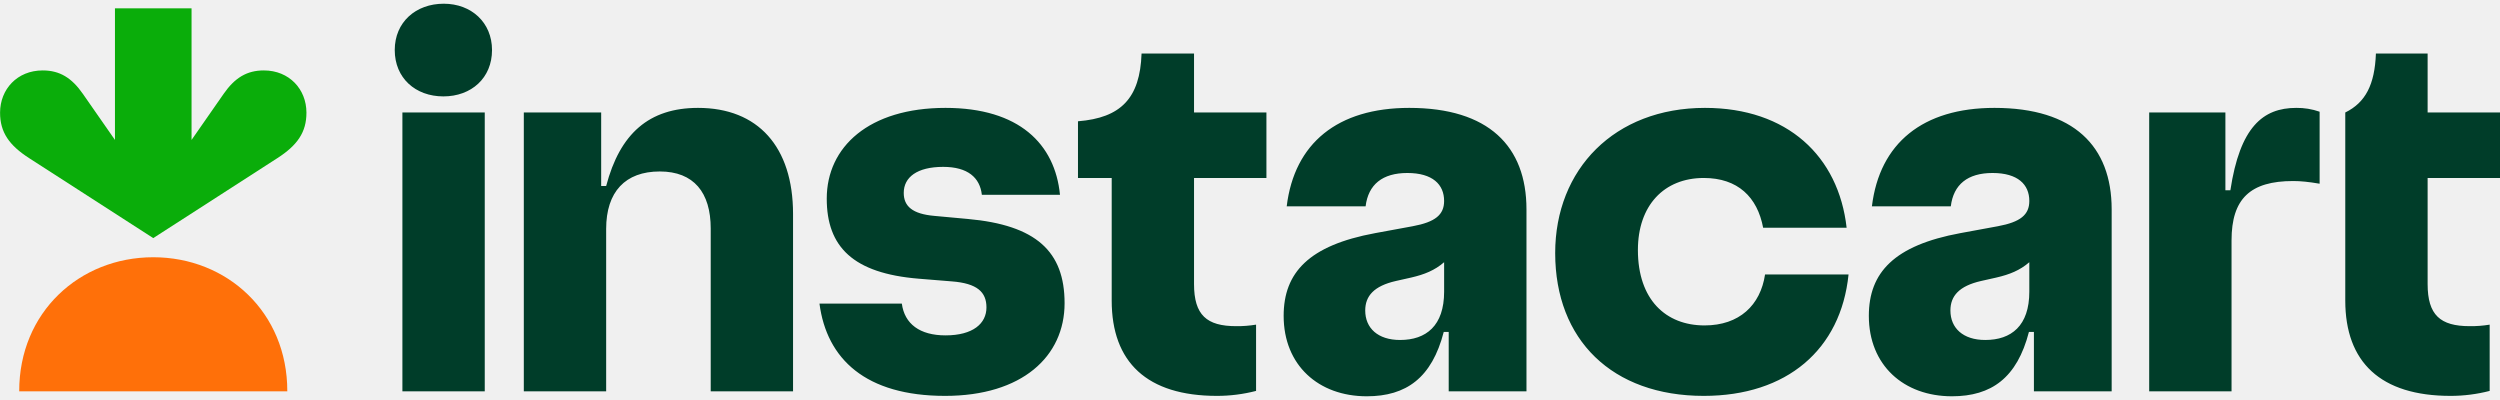
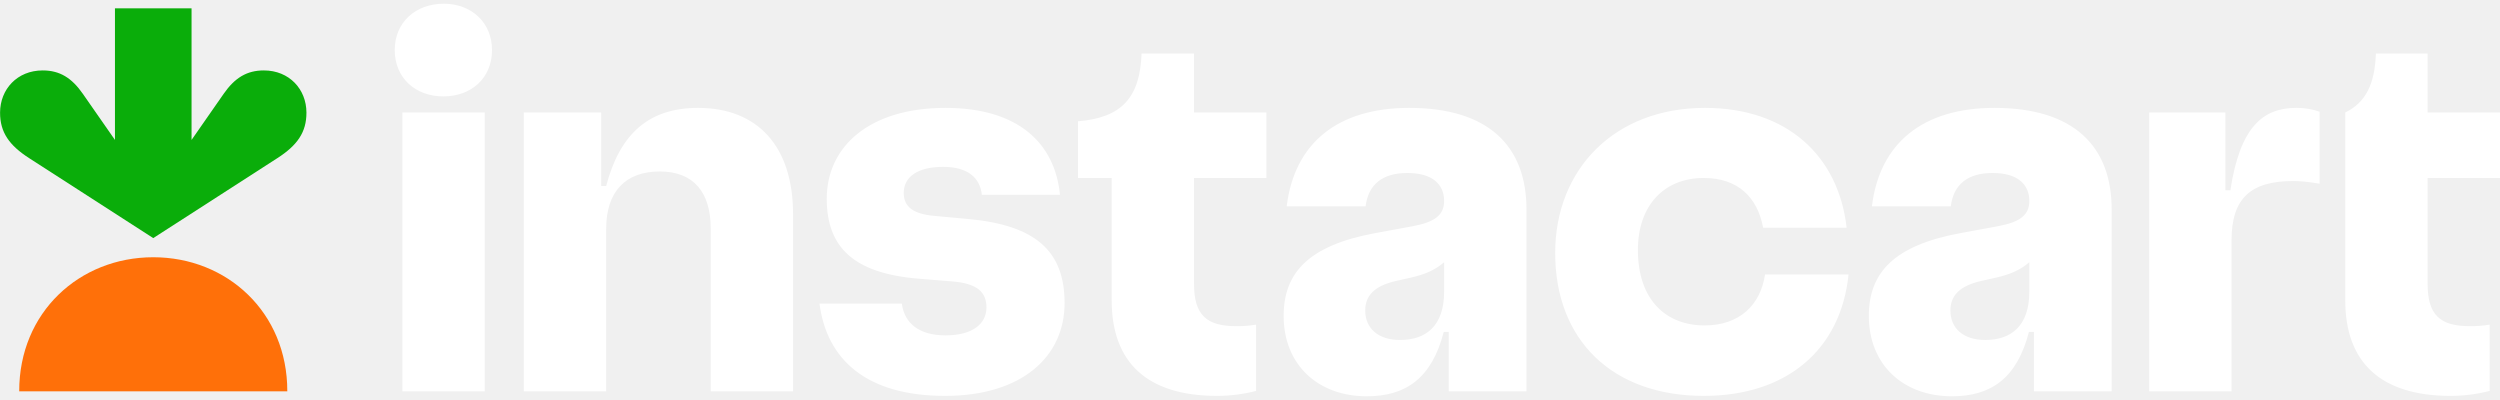
<svg xmlns="http://www.w3.org/2000/svg" fill="none" height="400" width="2500" viewBox="-0.004 0 149.49 23.474">
-   <path d="M57.86 12.87l-1.992-.183c-1.306-.114-1.832-.572-1.832-1.374 0-.939.801-1.557 2.358-1.557 1.466 0 2.199.64 2.313 1.671h4.672c-.298-3.045-2.45-5.198-6.847-5.198-4.58 0-7.1 2.336-7.1 5.427 0 2.886 1.58 4.466 5.497 4.787l1.97.16c1.533.115 2.083.641 2.083 1.557 0 .962-.801 1.672-2.45 1.672-1.535 0-2.45-.687-2.61-1.9h-4.925c.435 3.32 2.771 5.518 7.512 5.518 4.603 0 7.145-2.358 7.145-5.542 0-3.091-1.695-4.671-5.794-5.038zM41.738 6.229c-2.931 0-4.672 1.534-5.496 4.672h-.298V6.504h-4.626v16.672h4.924v-9.71c0-2.222 1.145-3.435 3.206-3.435 2.038 0 3.046 1.26 3.046 3.412v9.733h4.923V12.573c0-4.031-2.107-6.344-5.68-6.344zM26.532 0C24.86 0 23.6 1.1 23.6 2.771c0 1.672 1.237 2.771 2.909 2.771s2.908-1.1 2.908-2.771C29.417 1.122 28.181 0 26.532 0zm2.45 6.504h-4.924v16.672h4.924zm42.412-3.527h-3.137c-.092 2.68-1.237 3.847-3.802 4.053v3.39h2.016v7.328c0 3.687 2.106 5.702 6.297 5.702.788 0 1.573-.1 2.336-.297V19.19a6.777 6.777 0 0 1-1.19.091c-1.764 0-2.52-.664-2.52-2.519V10.42h4.329V6.504h-4.329zm78.092 7.443V6.504h-4.328V2.977h-3.092c-.069 1.855-.618 2.931-1.832 3.527v11.244c0 3.687 2.107 5.702 6.298 5.702.788 0 1.573-.1 2.336-.297V19.19a6.781 6.781 0 0 1-1.191.091c-1.764 0-2.519-.664-2.519-2.519V10.42zm-16.122.733h-.298v-4.65h-4.557v16.673h4.924v-9.023c0-2.497 1.122-3.55 3.687-3.55.435 0 .916.046 1.58.16V6.458a4.064 4.064 0 0 0-1.397-.229c-1.993 0-3.367 1.145-3.939 4.924zm-31.443 8.084c-2.313 0-3.985-1.535-3.985-4.512 0-2.656 1.557-4.305 3.939-4.305 2.038 0 3.206 1.145 3.55 2.977h4.992c-.481-4.283-3.549-7.168-8.473-7.168-5.405 0-8.954 3.664-8.954 8.68 0 5.198 3.412 8.541 8.885 8.541 4.97 0 8.199-2.77 8.657-7.26h-4.993c-.274 1.833-1.534 3.047-3.618 3.047zM84.265 6.229c-4.283 0-6.87 2.107-7.329 5.885h4.718c.16-1.305 1.008-1.992 2.496-1.992 1.511 0 2.198.687 2.198 1.672 0 .824-.526 1.26-1.877 1.511l-2.245.413c-3.961.732-5.473 2.358-5.473 4.946 0 2.954 2.084 4.81 4.97 4.81 2.358 0 3.893-1.1 4.603-3.848h.297v3.55h4.65V12.298c0-3.779-2.268-6.069-7.008-6.069zm-.55 13.878c-1.328 0-2.084-.71-2.084-1.764 0-.87.527-1.465 1.832-1.763l.916-.206c.79-.183 1.403-.427 1.97-.917v1.764c0 2.038-1.077 2.886-2.634 2.886zm35.542-13.878c-4.283 0-6.87 2.107-7.328 5.885h4.717c.161-1.305 1.008-1.992 2.496-1.992 1.512 0 2.199.687 2.199 1.672 0 .824-.527 1.26-1.878 1.511l-2.244.413c-3.962.732-5.474 2.358-5.474 4.946 0 2.954 2.084 4.81 4.97 4.81 2.359 0 3.893-1.1 4.603-3.848h.298v3.55h4.649V12.298c0-3.779-2.268-6.069-7.008-6.069zm-.55 13.878c-1.328 0-2.084-.71-2.084-1.764 0-.87.527-1.465 1.832-1.763l.916-.206c.79-.183 1.404-.427 1.97-.917v1.764c0 2.038-1.076 2.886-2.634 2.886z" fill="#003d29" />
+   <path d="M57.86 12.87l-1.992-.183c-1.306-.114-1.832-.572-1.832-1.374 0-.939.801-1.557 2.358-1.557 1.466 0 2.199.64 2.313 1.671h4.672c-.298-3.045-2.45-5.198-6.847-5.198-4.58 0-7.1 2.336-7.1 5.427 0 2.886 1.58 4.466 5.497 4.787l1.97.16c1.533.115 2.083.641 2.083 1.557 0 .962-.801 1.672-2.45 1.672-1.535 0-2.45-.687-2.61-1.9h-4.925c.435 3.32 2.771 5.518 7.512 5.518 4.603 0 7.145-2.358 7.145-5.542 0-3.091-1.695-4.671-5.794-5.038zM41.738 6.229c-2.931 0-4.672 1.534-5.496 4.672h-.298V6.504h-4.626v16.672h4.924v-9.71c0-2.222 1.145-3.435 3.206-3.435 2.038 0 3.046 1.26 3.046 3.412v9.733h4.923V12.573c0-4.031-2.107-6.344-5.68-6.344zM26.532 0C24.86 0 23.6 1.1 23.6 2.771c0 1.672 1.237 2.771 2.909 2.771s2.908-1.1 2.908-2.771C29.417 1.122 28.181 0 26.532 0zm2.45 6.504h-4.924v16.672h4.924zm42.412-3.527h-3.137c-.092 2.68-1.237 3.847-3.802 4.053v3.39h2.016v7.328c0 3.687 2.106 5.702 6.297 5.702.788 0 1.573-.1 2.336-.297V19.19a6.777 6.777 0 0 1-1.19.091c-1.764 0-2.52-.664-2.52-2.519V10.42h4.329V6.504h-4.329zm78.092 7.443V6.504h-4.328V2.977h-3.092c-.069 1.855-.618 2.931-1.832 3.527v11.244c0 3.687 2.107 5.702 6.298 5.702.788 0 1.573-.1 2.336-.297V19.19a6.781 6.781 0 0 1-1.191.091c-1.764 0-2.519-.664-2.519-2.519V10.42zm-16.122.733h-.298v-4.65h-4.557v16.673h4.924v-9.023c0-2.497 1.122-3.55 3.687-3.55.435 0 .916.046 1.58.16V6.458a4.064 4.064 0 0 0-1.397-.229c-1.993 0-3.367 1.145-3.939 4.924zm-31.443 8.084c-2.313 0-3.985-1.535-3.985-4.512 0-2.656 1.557-4.305 3.939-4.305 2.038 0 3.206 1.145 3.55 2.977h4.992c-.481-4.283-3.549-7.168-8.473-7.168-5.405 0-8.954 3.664-8.954 8.68 0 5.198 3.412 8.541 8.885 8.541 4.97 0 8.199-2.77 8.657-7.26h-4.993c-.274 1.833-1.534 3.047-3.618 3.047zM84.265 6.229c-4.283 0-6.87 2.107-7.329 5.885h4.718c.16-1.305 1.008-1.992 2.496-1.992 1.511 0 2.198.687 2.198 1.672 0 .824-.526 1.26-1.877 1.511l-2.245.413c-3.961.732-5.473 2.358-5.473 4.946 0 2.954 2.084 4.81 4.97 4.81 2.358 0 3.893-1.1 4.603-3.848h.297v3.55h4.65V12.298c0-3.779-2.268-6.069-7.008-6.069zm-.55 13.878c-1.328 0-2.084-.71-2.084-1.764 0-.87.527-1.465 1.832-1.763l.916-.206c.79-.183 1.403-.427 1.97-.917v1.764c0 2.038-1.077 2.886-2.634 2.886zm35.542-13.878c-4.283 0-6.87 2.107-7.328 5.885h4.717c.161-1.305 1.008-1.992 2.496-1.992 1.512 0 2.199.687 2.199 1.672 0 .824-.527 1.26-1.878 1.511l-2.244.413c-3.962.732-5.474 2.358-5.474 4.946 0 2.954 2.084 4.81 4.97 4.81 2.359 0 3.893-1.1 4.603-3.848h.298v3.55h4.649V12.298c0-3.779-2.268-6.069-7.008-6.069zm-.55 13.878c-1.328 0-2.084-.71-2.084-1.764 0-.87.527-1.465 1.832-1.763l.916-.206c.79-.183 1.404-.427 1.97-.917v1.764c0 2.038-1.076 2.886-2.634 2.886z" fill="#ffffff" />
  <path d="M15.77 3.989c-1.012 0-1.734.441-2.4 1.399l-1.92 2.757V.275H6.87v7.87L4.95 5.388c-.665-.958-1.387-1.399-2.4-1.399C1.022 3.989.005 5.117 0 6.507c-.004 1.19.557 1.966 1.74 2.728l7.42 4.78 7.42-4.78c1.183-.762 1.744-1.538 1.74-2.728-.004-1.39-1.022-2.518-2.55-2.518z" fill="#0aad0a" />
  <path d="M9.16 15.16c4.41 0 8.025 3.292 8.015 8.016H1.145C1.136 18.454 4.75 15.16 9.16 15.16z" fill="#ff7009" />
</svg>
